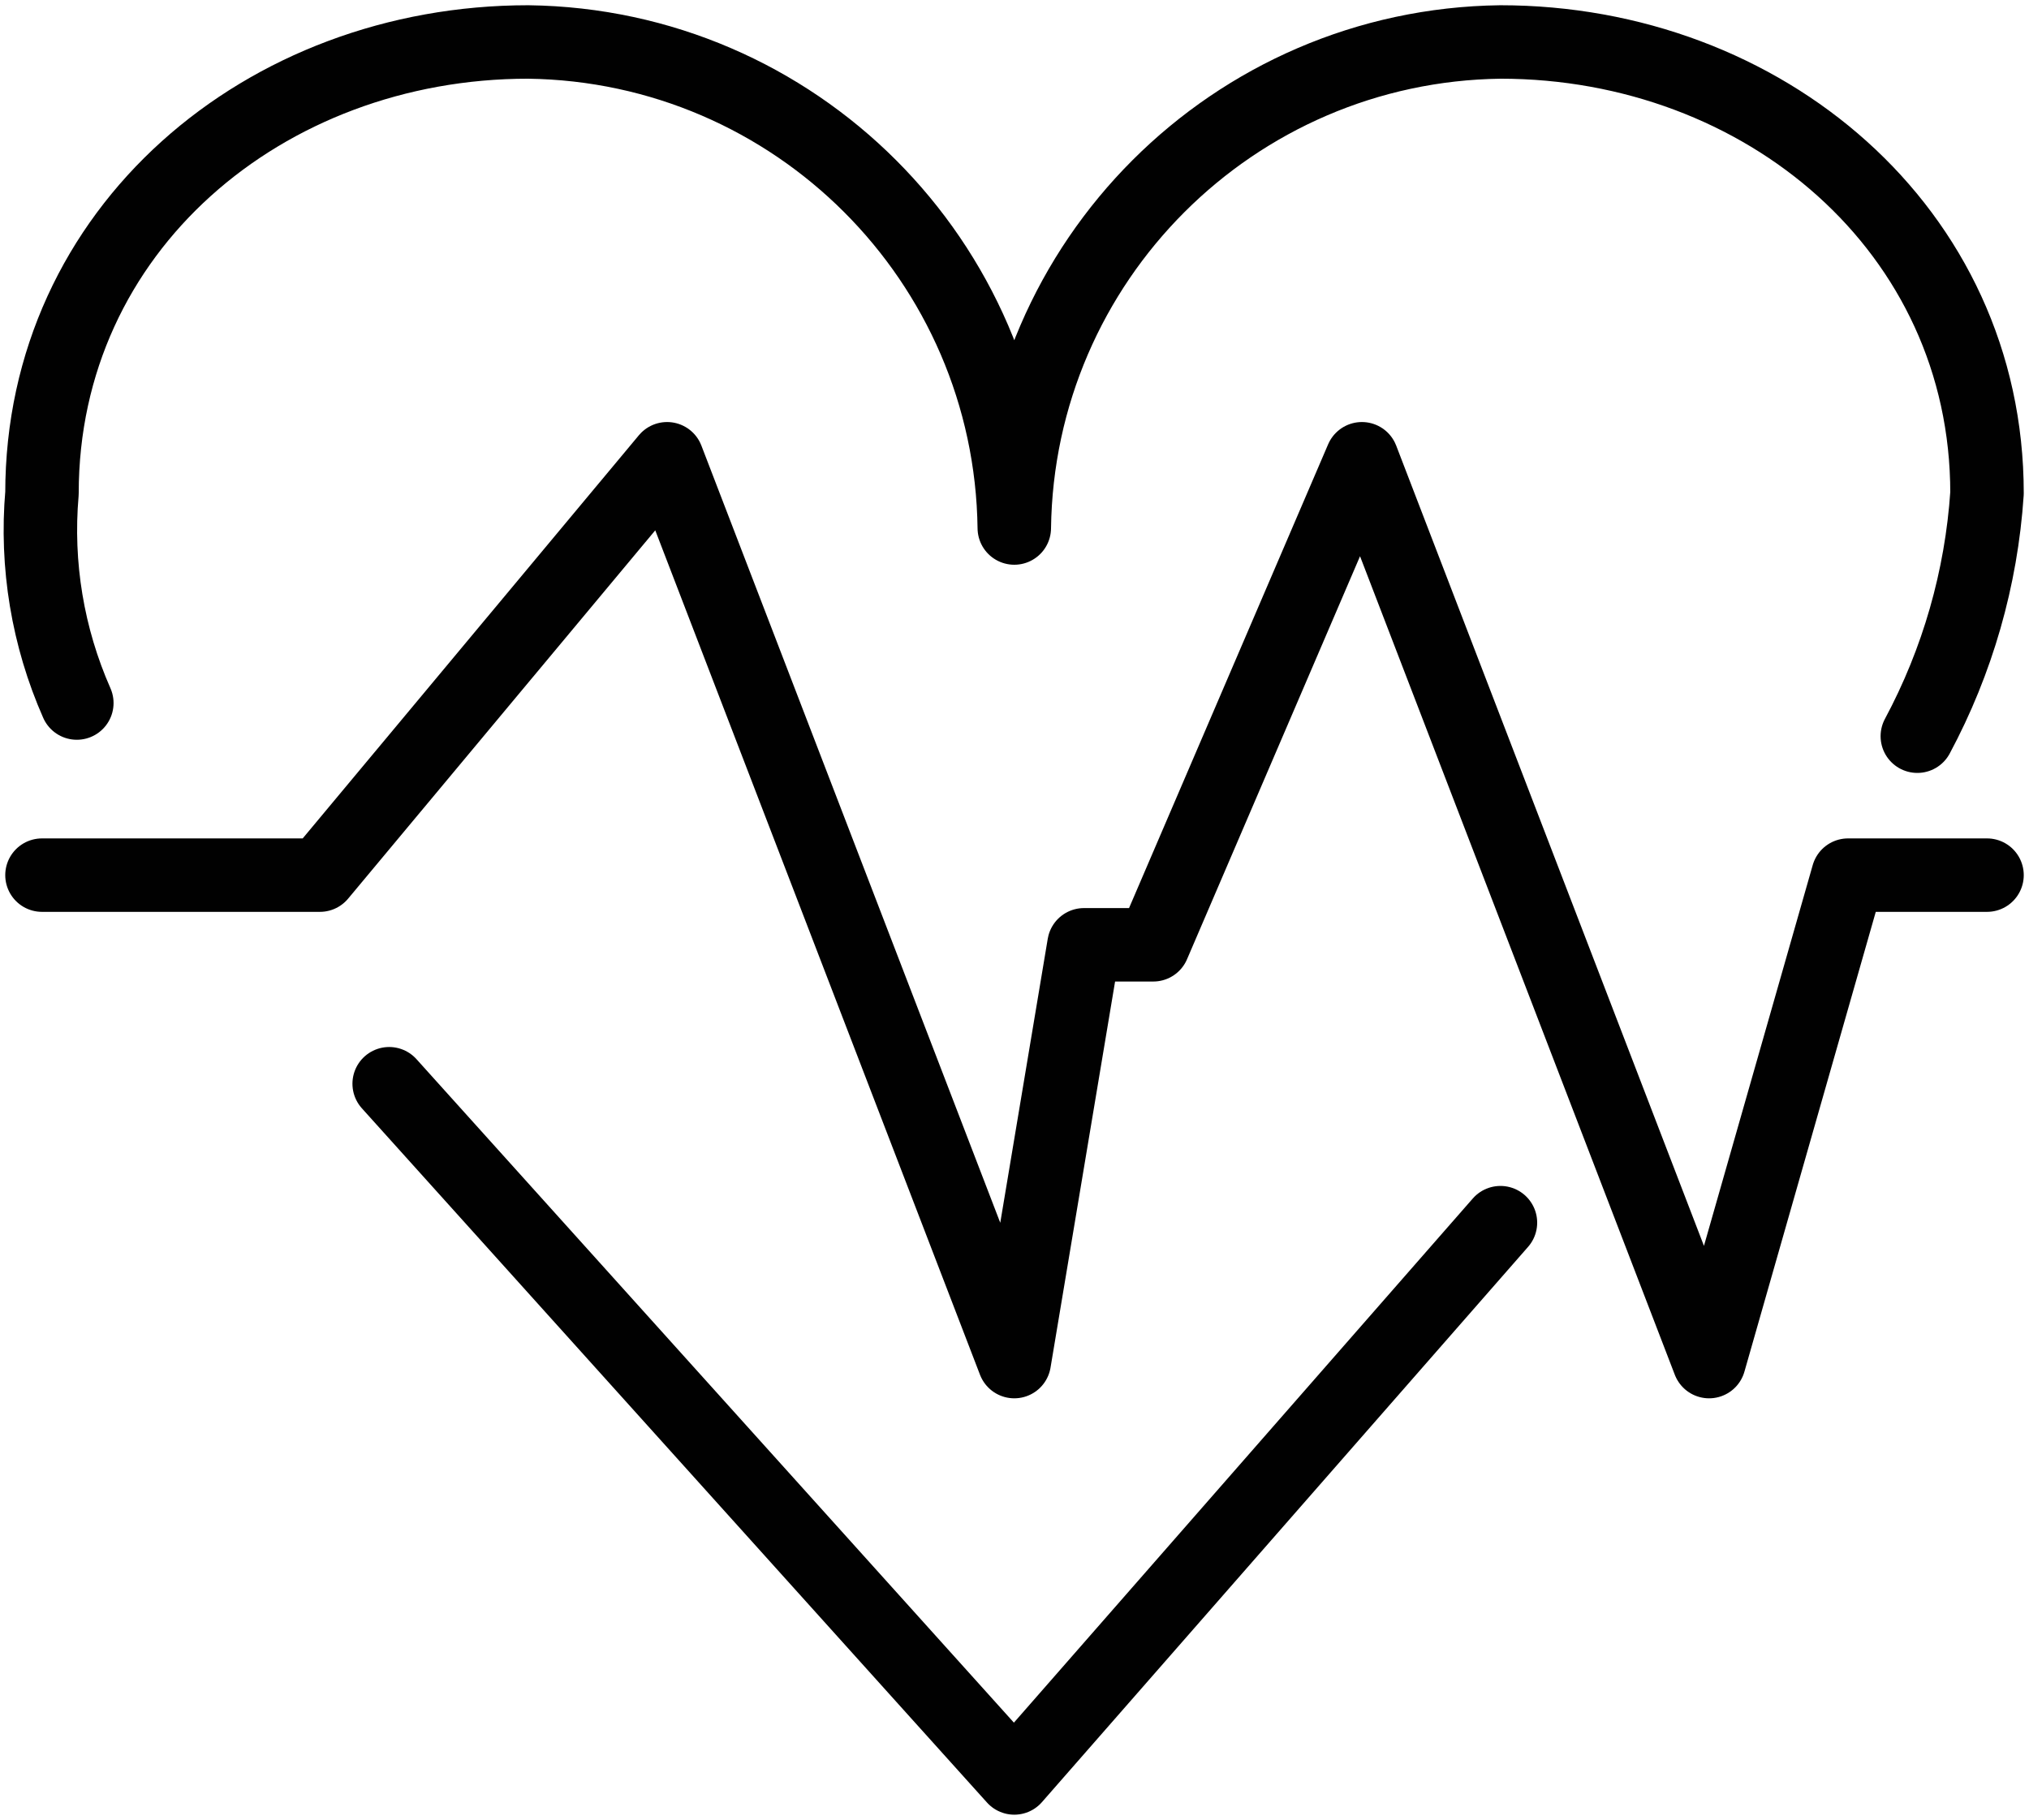
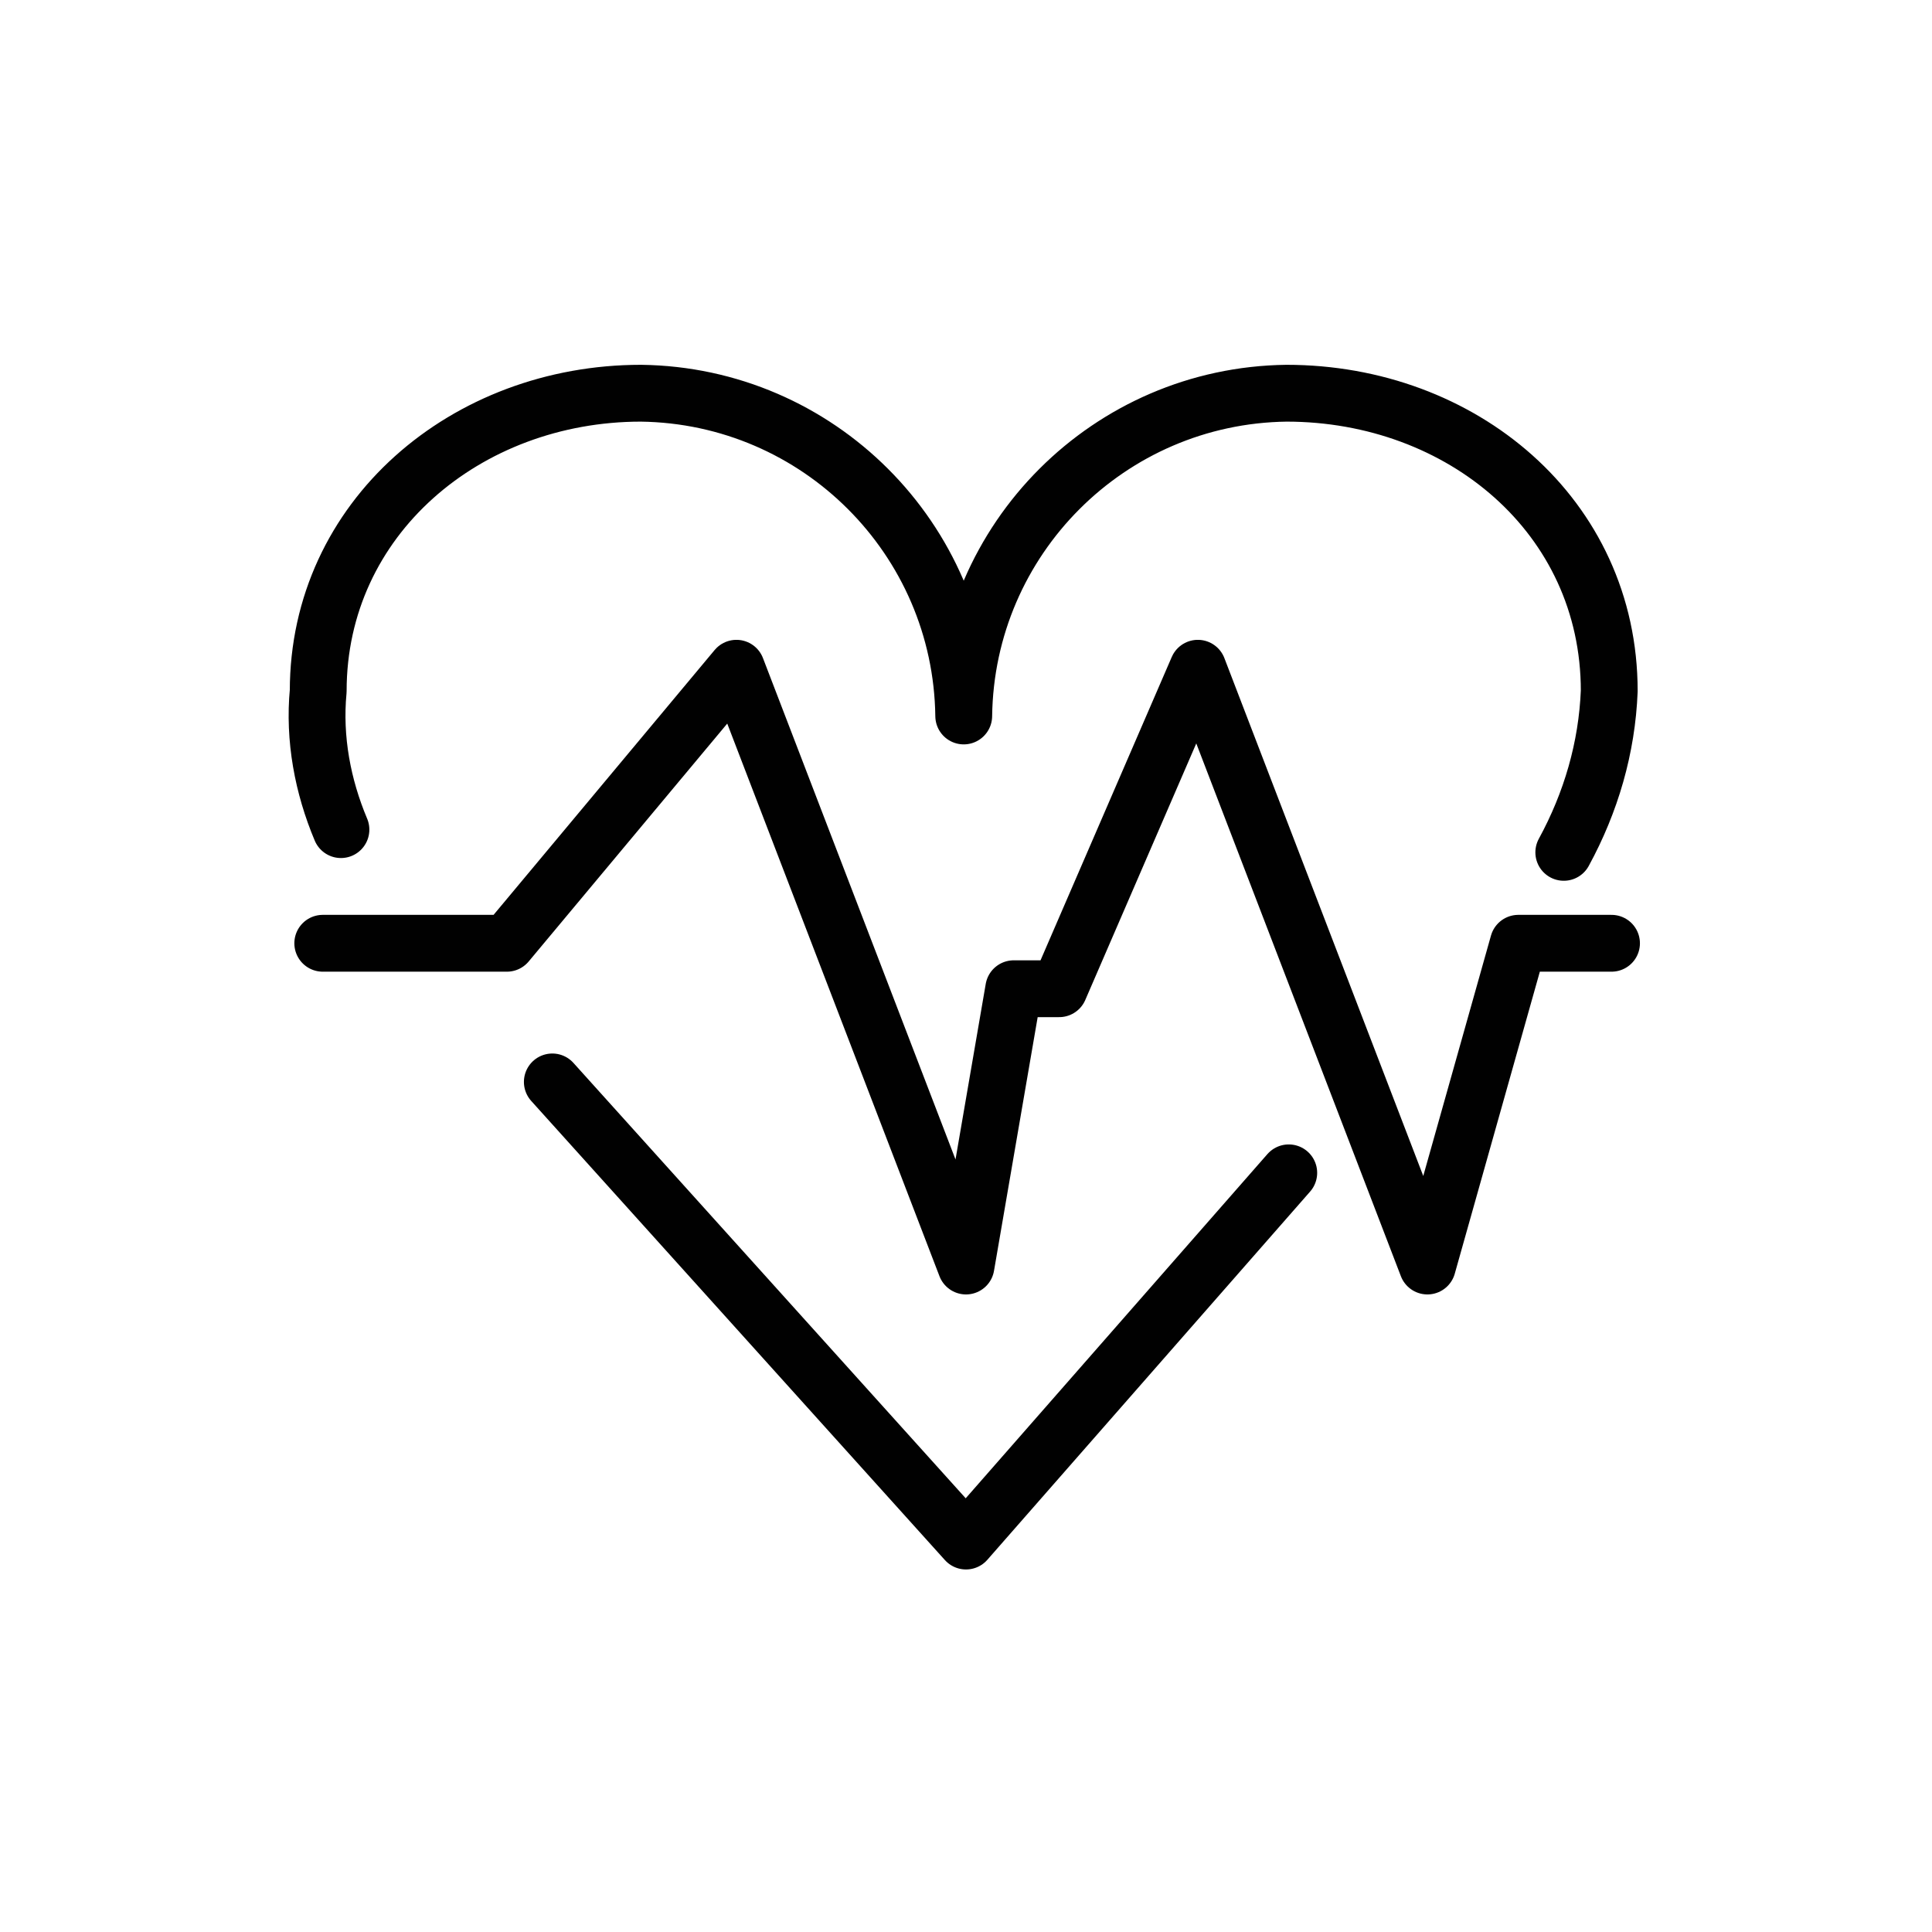
- <svg xmlns="http://www.w3.org/2000/svg" viewBox="0 0 48.33 43.36">
-   <defs>
-     <style>.cls-1{fill:none;stroke:#010101;stroke-linecap:round;stroke-linejoin:round;stroke-width:1.75px;}</style>
-   </defs>
-   <g id="Calque_2" data-name="Calque 2">
-     <g id="Calque_1-2" data-name="Calque 1">
-       <polyline class="cls-1" points="1 20.85 7.62 20.85 15.89 10.93 24.16 32.44 25.82 22.51 27.47 22.51 32.44 10.93 40.71 32.44 44.02 20.85 47.33 20.85" />
-       <path class="cls-1" d="M45.67,17.54a14.27,14.27,0,0,0,1.66-5.79C47.33,5.47,42,1,35.74,1A11.73,11.73,0,0,0,24.16,12.58,11.73,11.73,0,0,0,12.58,1C6.3,1,1,5.47,1,11.75a10.2,10.2,0,0,0,.83,5" />
-       <polyline class="cls-1" points="9.27 25.82 24.16 42.36 35.74 29.13" />
+ <svg xmlns="http://www.w3.org/2000/svg" version="1.1" id="Calque_1" x="0px" y="0px" viewBox="0 0 85 85" style="enable-background:new 0 0 85 85;" xml:space="preserve">
+   <style type="text/css">
+ 	.st0{fill:none;stroke:#010101;stroke-width:2.5;stroke-linecap:round;stroke-linejoin:round;}
+ </style>
+   <g id="Calque_2_7_">
+     <g id="Calque_1-2_6_">
+       <polyline class="st0" points="14.2,41.5 22.3,41.5 32.4,29.4 42.5,55.7 44.6,43.5 46.6,43.5 52.7,29.4 62.8,55.7 66.8,41.5     70.9,41.5   " />
+       <path class="st0" d="M68.8,37.5c1.2-2.2,1.9-4.6,2-7.1c0-7.7-6.5-13.1-14.2-13.1c-7.8,0.1-14.1,6.4-14.2,14.2    c-0.1-7.8-6.4-14.1-14.2-14.2c-7.7,0-14.2,5.5-14.2,13.1c-0.2,2.1,0.2,4.2,1,6.1" />
+       <polyline class="st0" points="24.3,47.6 42.5,67.8 56.7,51.6   " />
    </g>
  </g>
</svg>
